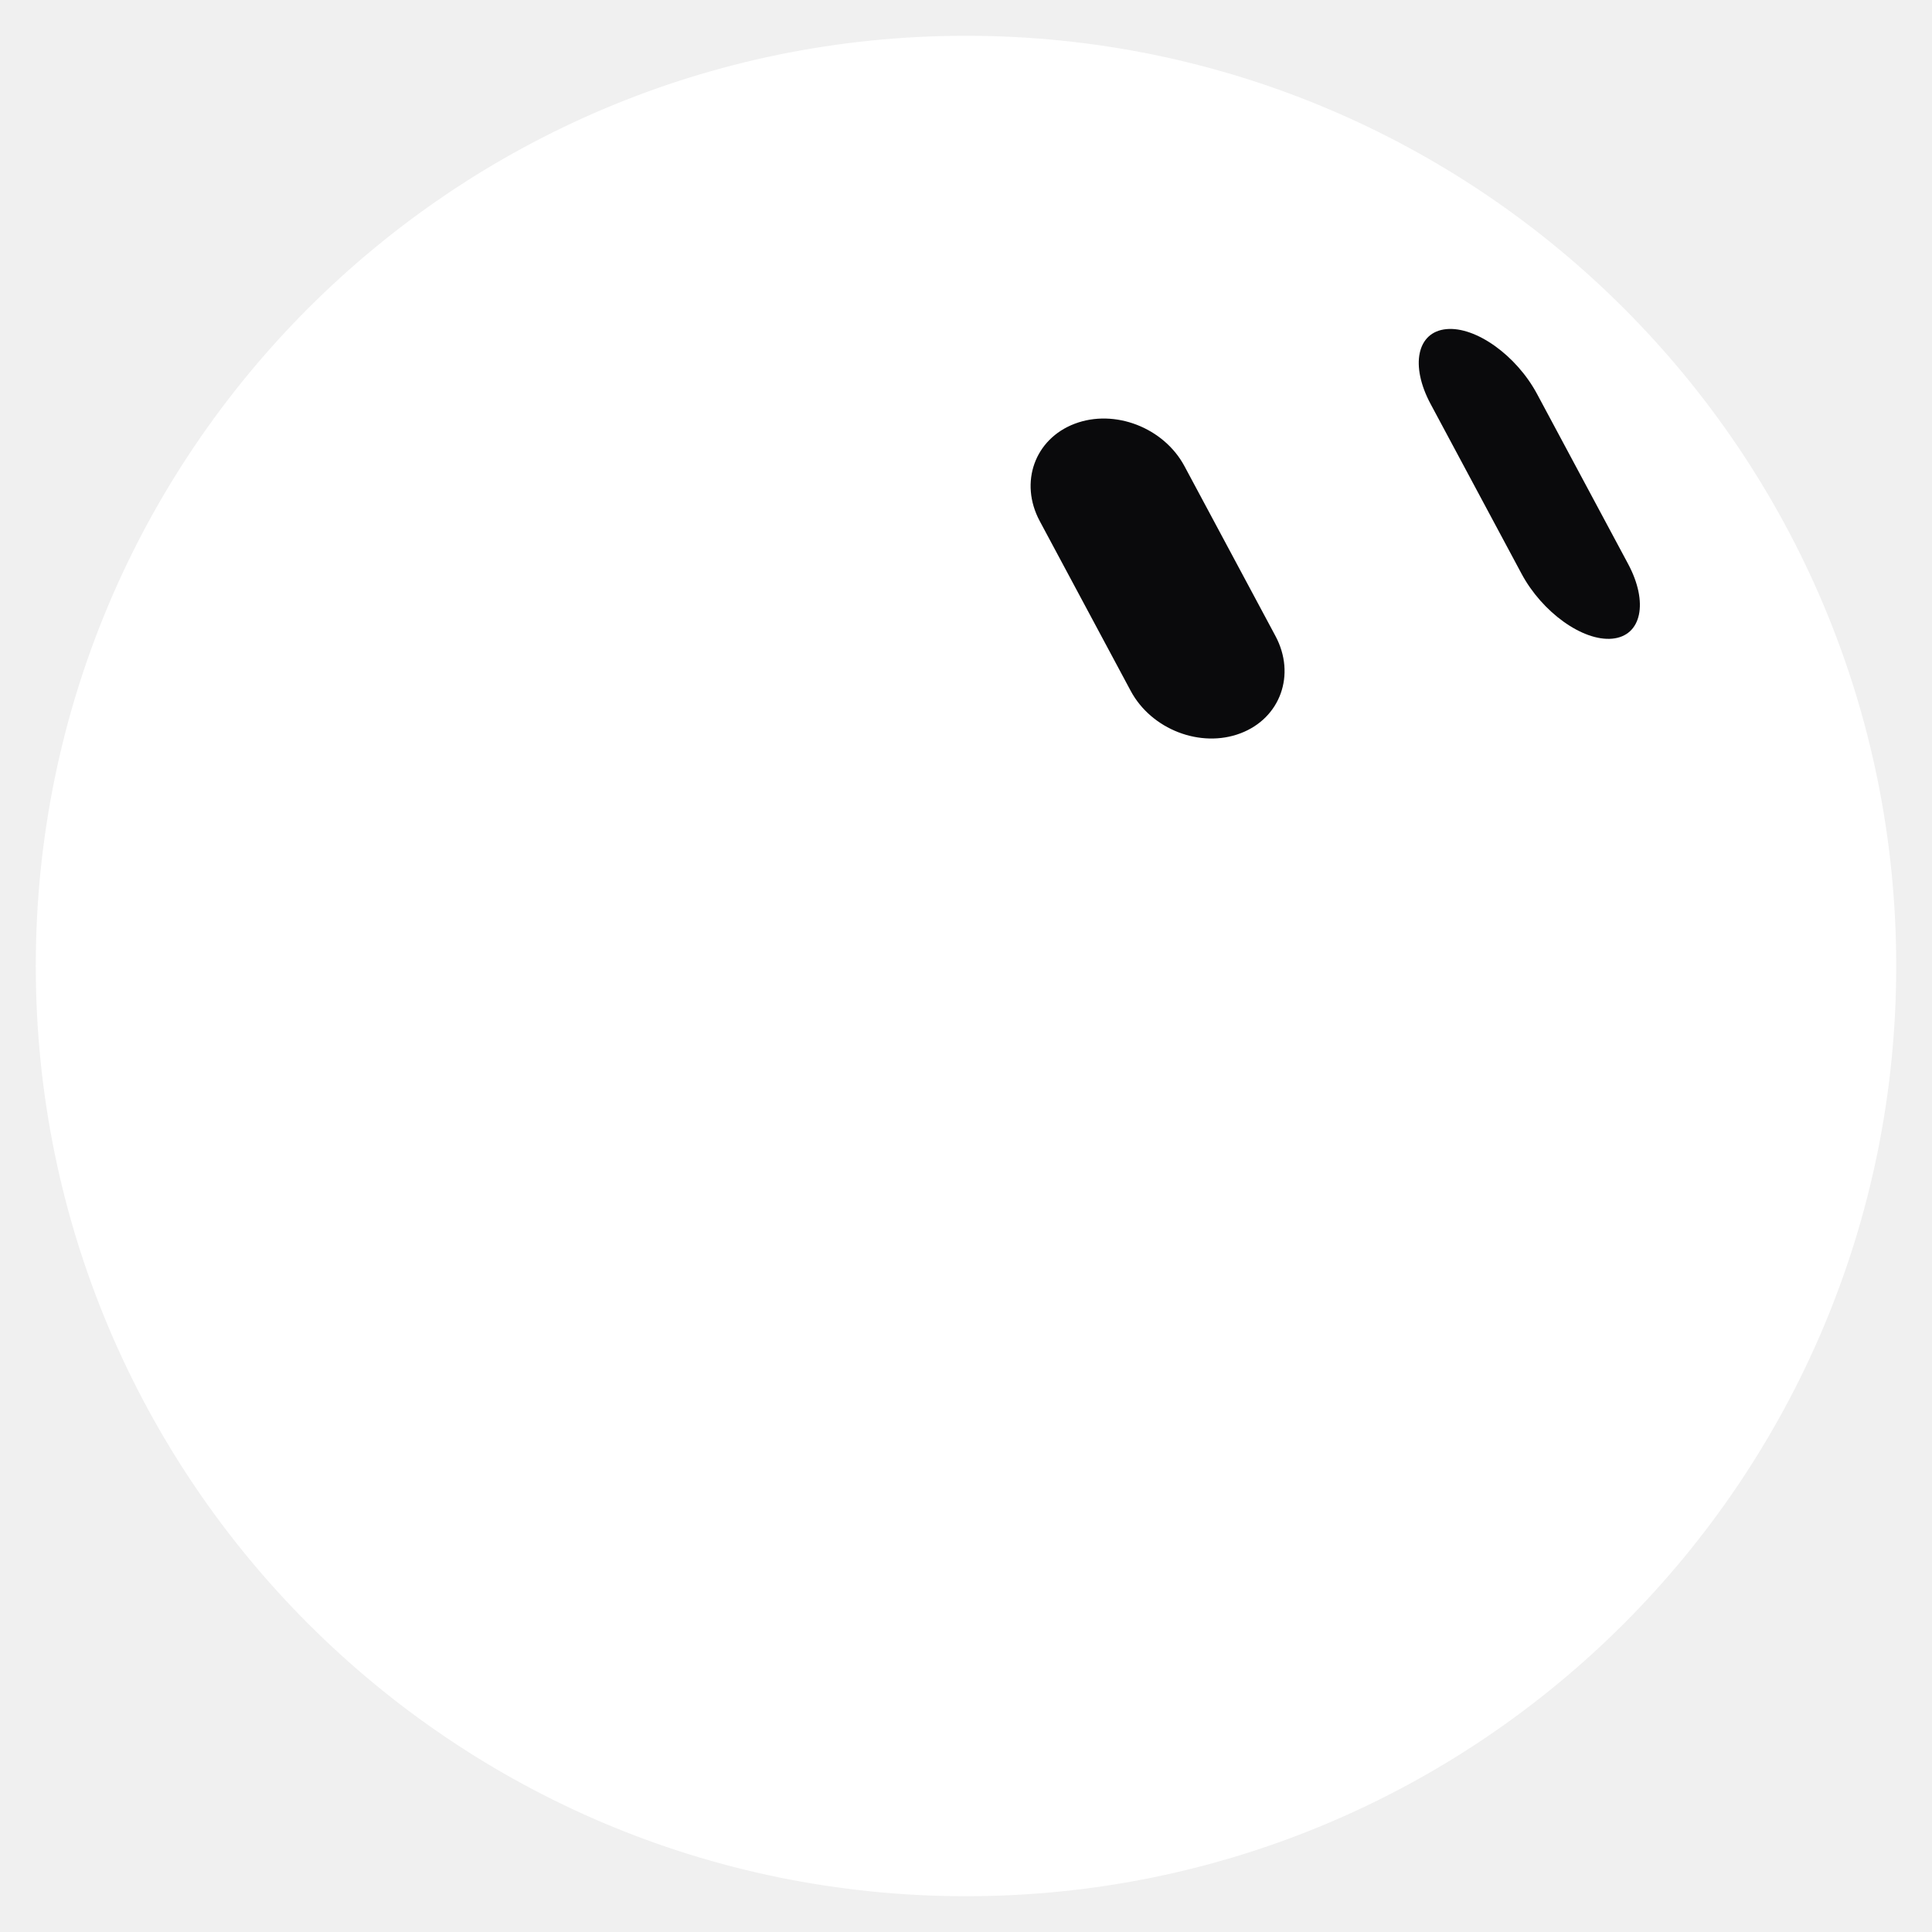
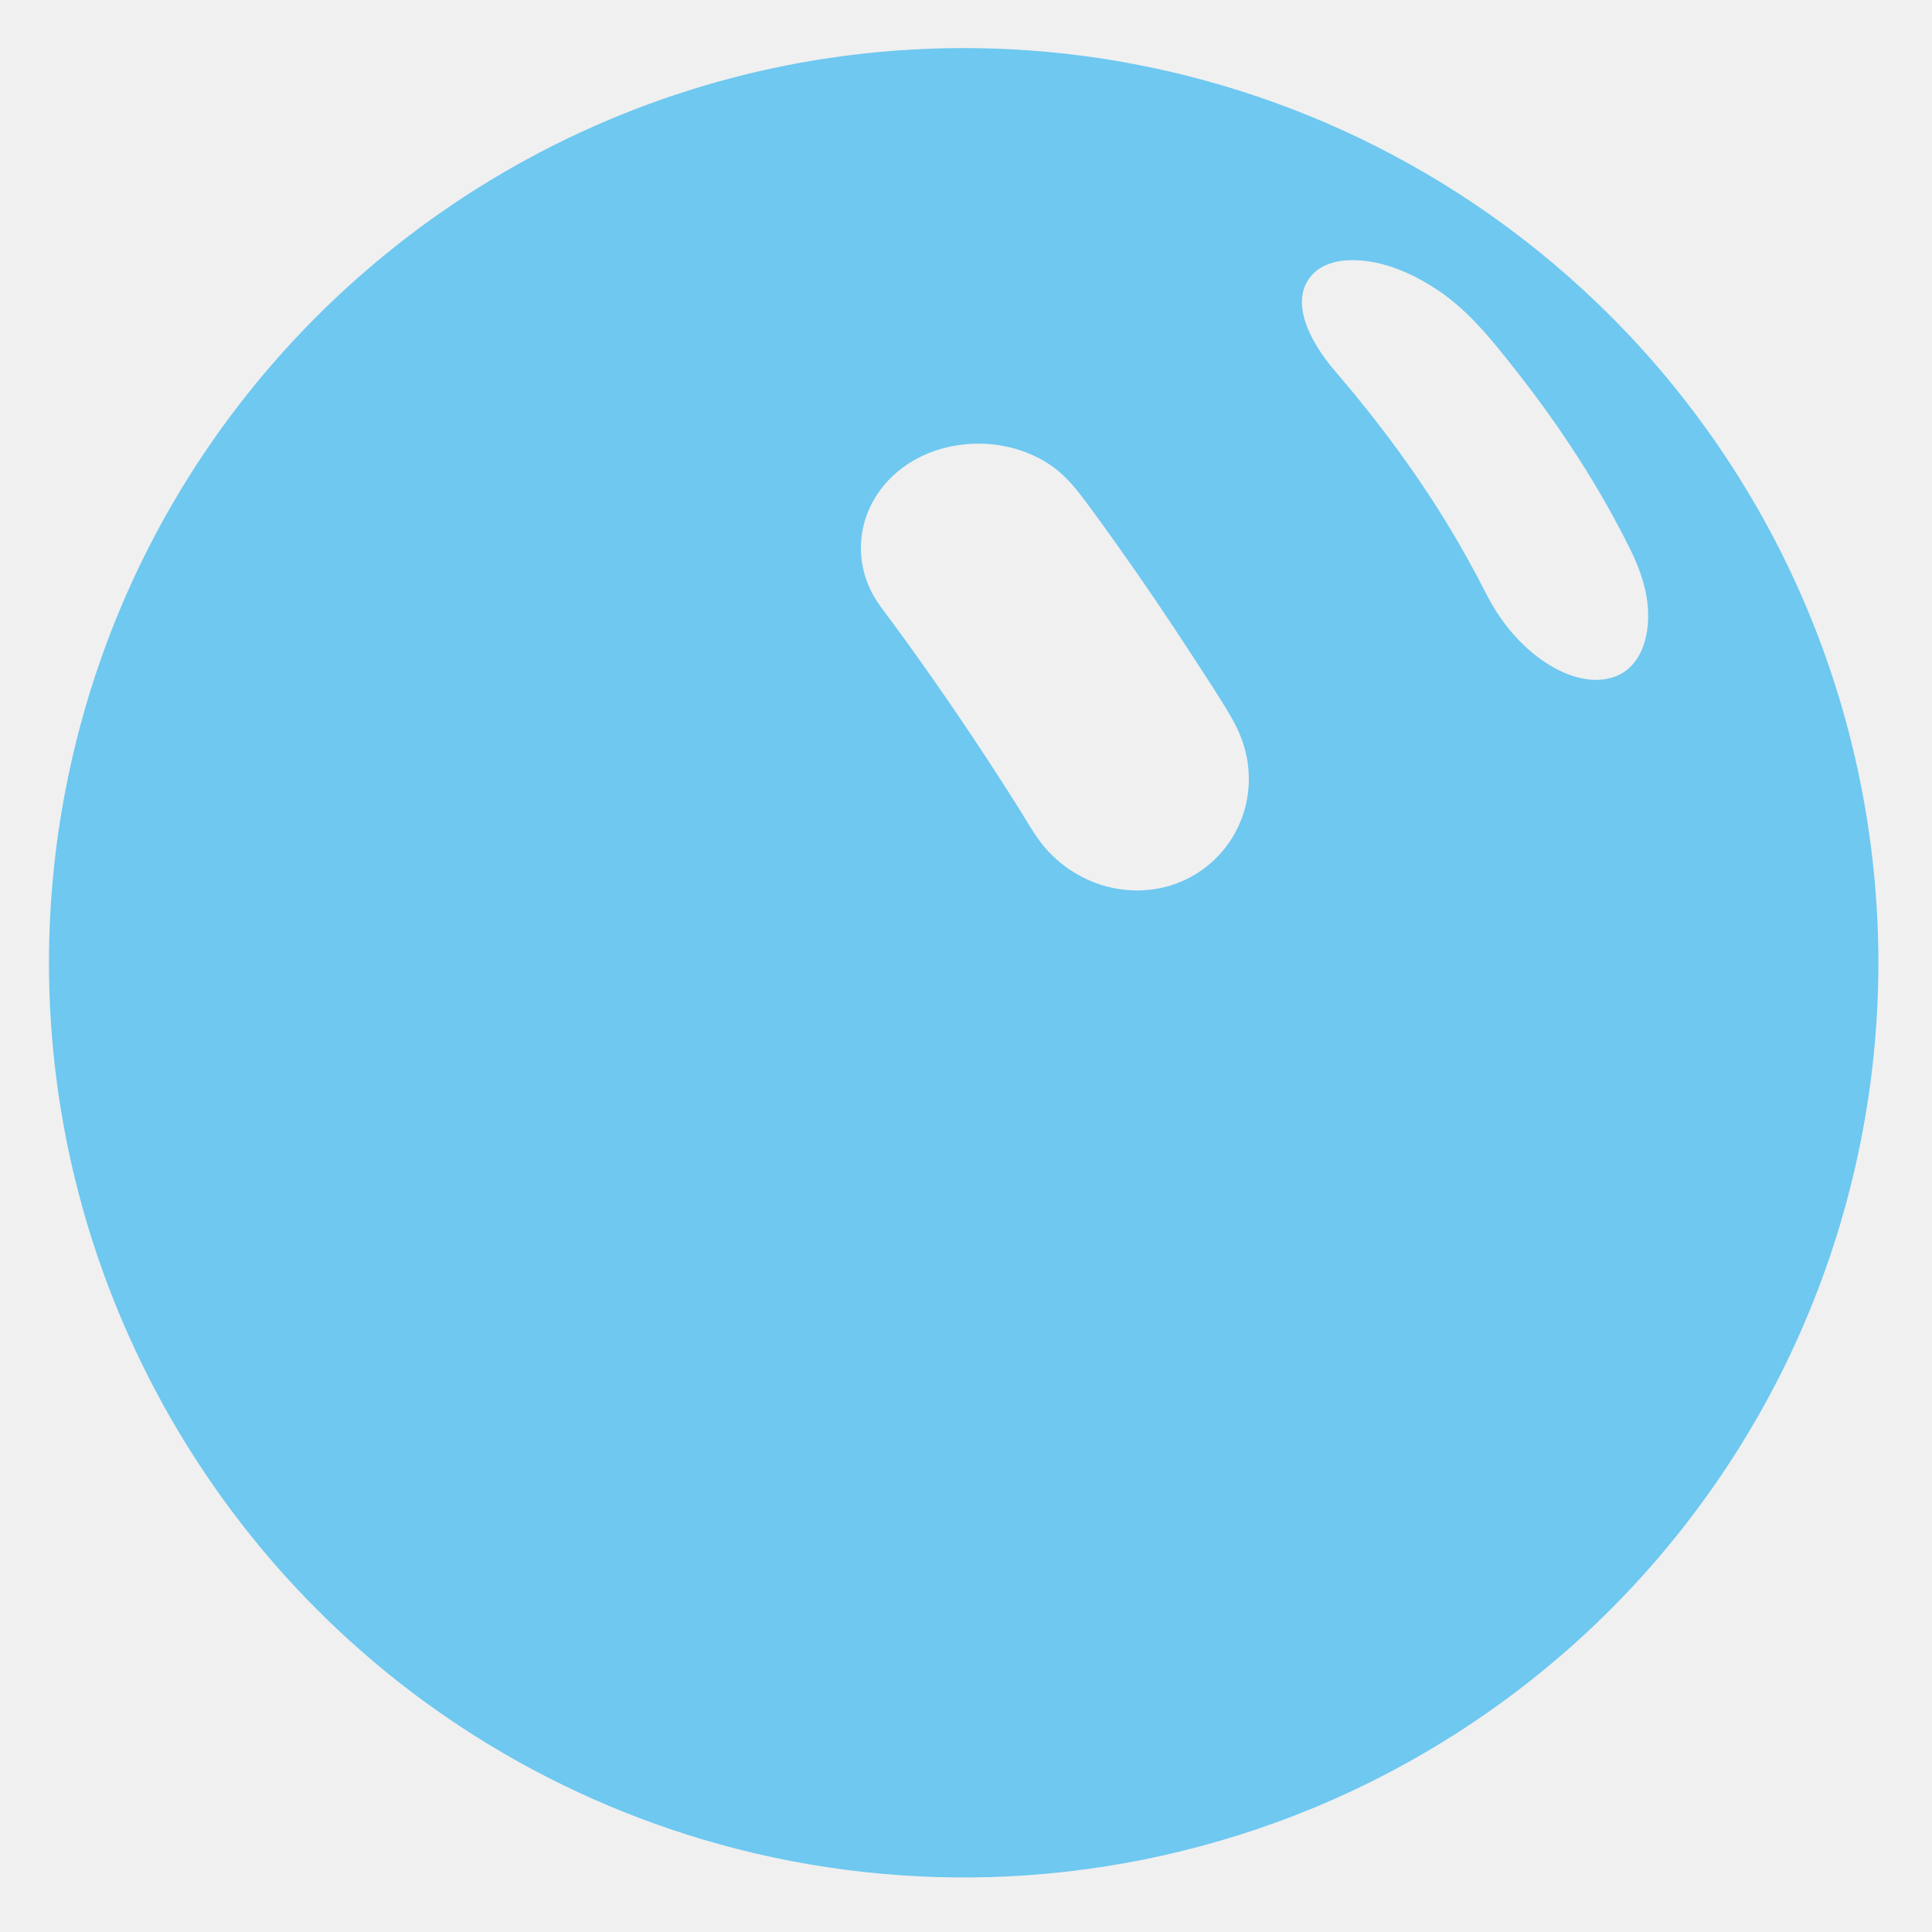
- <svg xmlns="http://www.w3.org/2000/svg" viewBox="-108 -108 216 216">
-   <circle r="100" fill="#fff" stroke="#fff" stroke-width="8" />
-   <path fill="#0a0a0c" d="M-9.3 -11.3A9.3 9.3 0 0 1 0 -20.6L0 -20.6A9.3 9.3 0 0 1 9.3 -11.3L9.3 11.3A9.3 9.3 0 0 1 0 20.6L0 20.6A9.3 9.3 0 0 1 -9.3 11.3Z" transform="matrix(0.87,-0.33,0.45,0.84,21.42,-43.32)" />
-   <path fill="#0a0a0c" d="M-9.3 -11.3A9.3 9.3 0 0 1 0 -20.6L0 -20.6A9.3 9.3 0 0 1 9.3 -11.3L9.3 11.3A9.3 9.3 0 0 1 0 20.6L0 20.6A9.3 9.3 0 0 1 -9.3 11.3Z" transform="matrix(0.64,-0.06,0.45,0.84,62.98,-53.9)" />
+ <svg xmlns="http://www.w3.org/2000/svg" viewBox="-530 740 2090 2090">
+   <path fill-rule="evenodd" fill="#6ec8f0" d="M1502 1781.5C1502 1919.21 1472.9 2056.57 1417.1 2182.48C1364.59 2300.97 1288.65 2408.77 1194.79 2498.13C1106.81 2581.92 1003.4 2649.19 891.159 2695.67C786.393 2739.07 674.263 2764.25 561.05 2769.82C455.904 2774.97 350.028 2763.24 248.564 2735.17C154.923 2709.24 65.181 2669.47 -16.899 2617.49C-302.747 2436.46 -477.033 2119.84 -477.033 1781.5C-477.033 1643.78 -447.931 1506.42 -392.137 1380.51C-255.02 1071.19 32.614 852.349 367.299 802.7C463.403 788.433 561.564 788.433 657.668 802.7C761.812 818.158 863.357 850.319 957.376 897.64C1058.65 948.615 1150.96 1017.08 1229.12 1099.19C1312.91 1187.17 1380.18 1290.58 1426.66 1402.82C1476.26 1522.56 1502 1651.91 1502 1781.5ZM801.553 1515.17C810.974 1531.27 817.633 1548.38 819.988 1566.98C828.678 1635.39 779.706 1696.87 710.836 1702.8C696.191 1704.07 681.328 1702.72 667.116 1698.96C638.23 1691.29 612.404 1673.64 594.618 1649.66C586.416 1638.59 579.648 1626.35 572.338 1614.74C539.311 1562.3 504.958 1510.73 469.142 1460.18C458.07 1444.51 446.835 1428.94 435.438 1413.49C427.208 1402.28 418.194 1391.42 412.021 1378.86C396.969 1348.35 397.782 1312.19 414.322 1282.43C451.085 1216.3 544.374 1202.19 605.176 1242.29C623.422 1254.33 635.902 1270.93 648.653 1288.25C658.615 1301.76 668.442 1315.35 678.161 1329.02C706.748 1369.2 734.388 1410.02 761.189 1451.39C774.86 1472.48 788.883 1493.48 801.553 1515.17ZM1233.99 1335.17C1241.84 1351.11 1248.1 1367.71 1251.13 1385.28C1257.84 1423.91 1246.96 1472.94 1199.8 1475.37C1191.76 1475.78 1183.69 1474.67 1175.92 1472.58C1163.96 1469.34 1152.7 1463.79 1142.33 1456.99C1118.21 1441.21 1098.5 1418.74 1084.04 1393.91C1078.41 1384.2 1073.57 1374.02 1068.26 1364.11C1060.03 1348.68 1051.45 1333.44 1042.57 1318.36C1004.97 1254.74 961.166 1196.16 913.141 1140.12C892.377 1115.89 862.626 1069.22 888.371 1038.52C899.172 1025.63 916.742 1021.44 932.876 1021.41C966.472 1021.38 999.716 1036.44 1027 1054.98C1060.27 1077.64 1085.61 1109.91 1110.28 1141.26C1157.52 1201.3 1200.23 1266.52 1233.99 1335.17Z" />
</svg>
